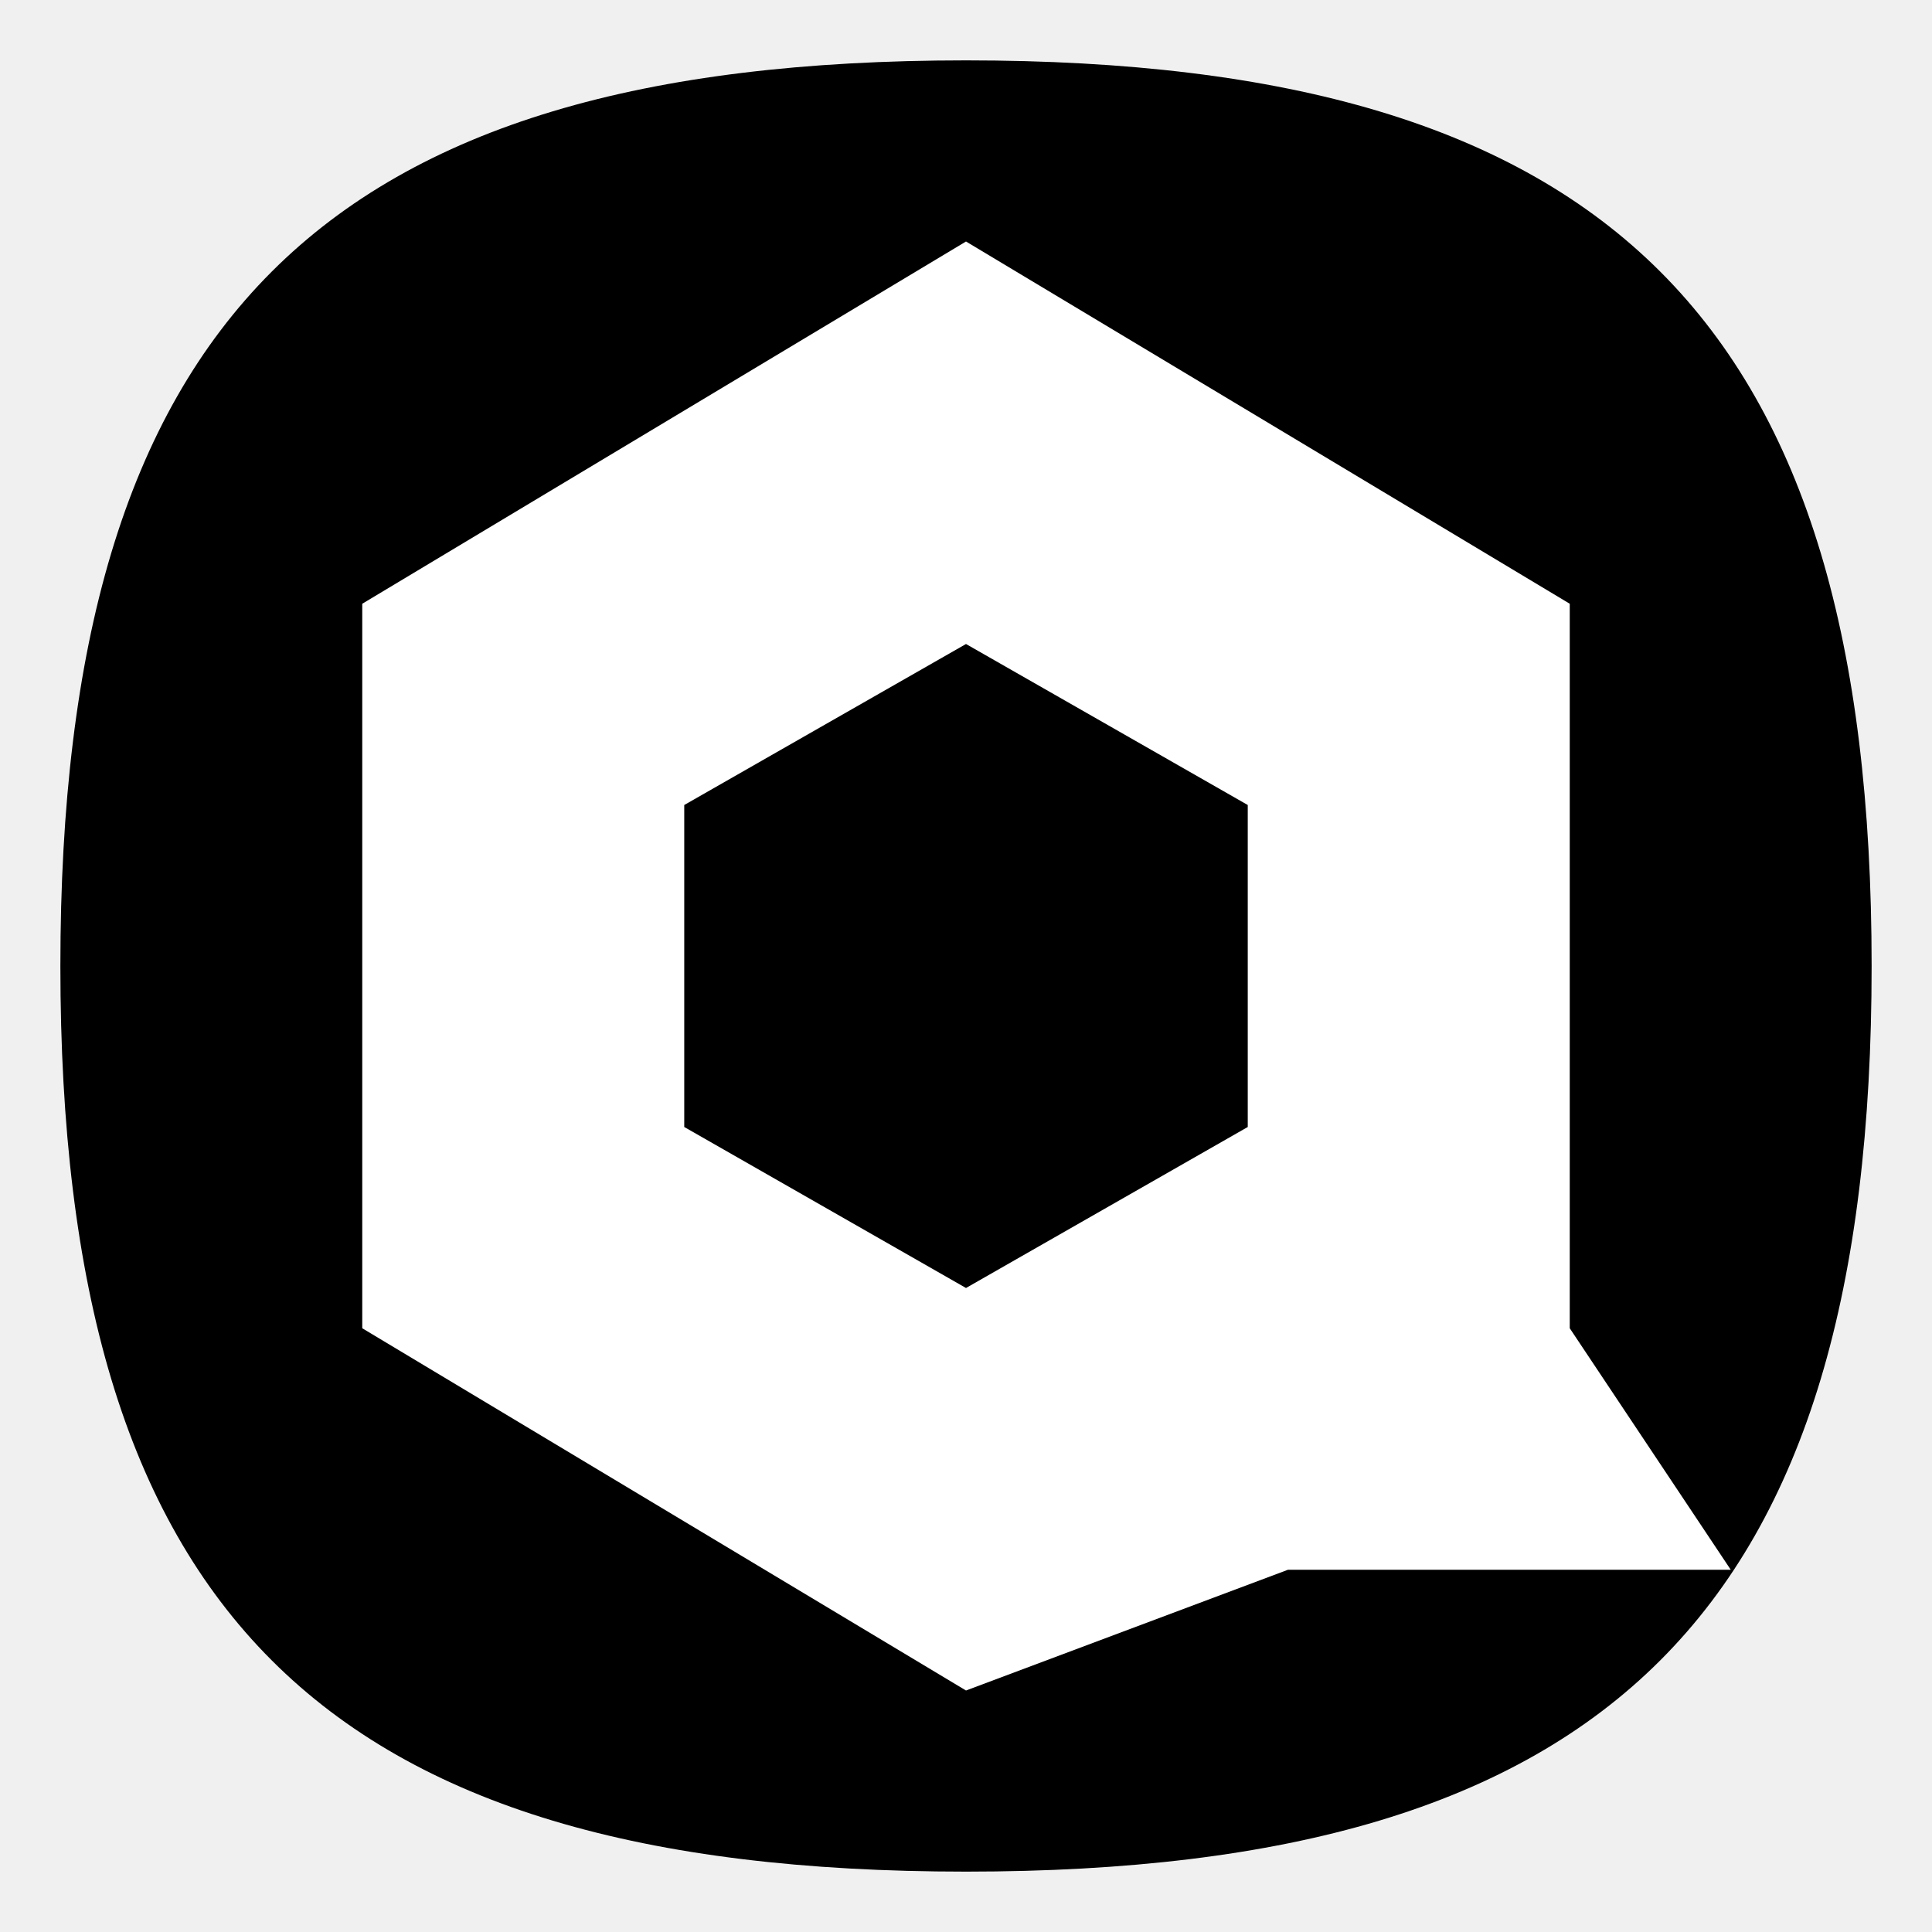
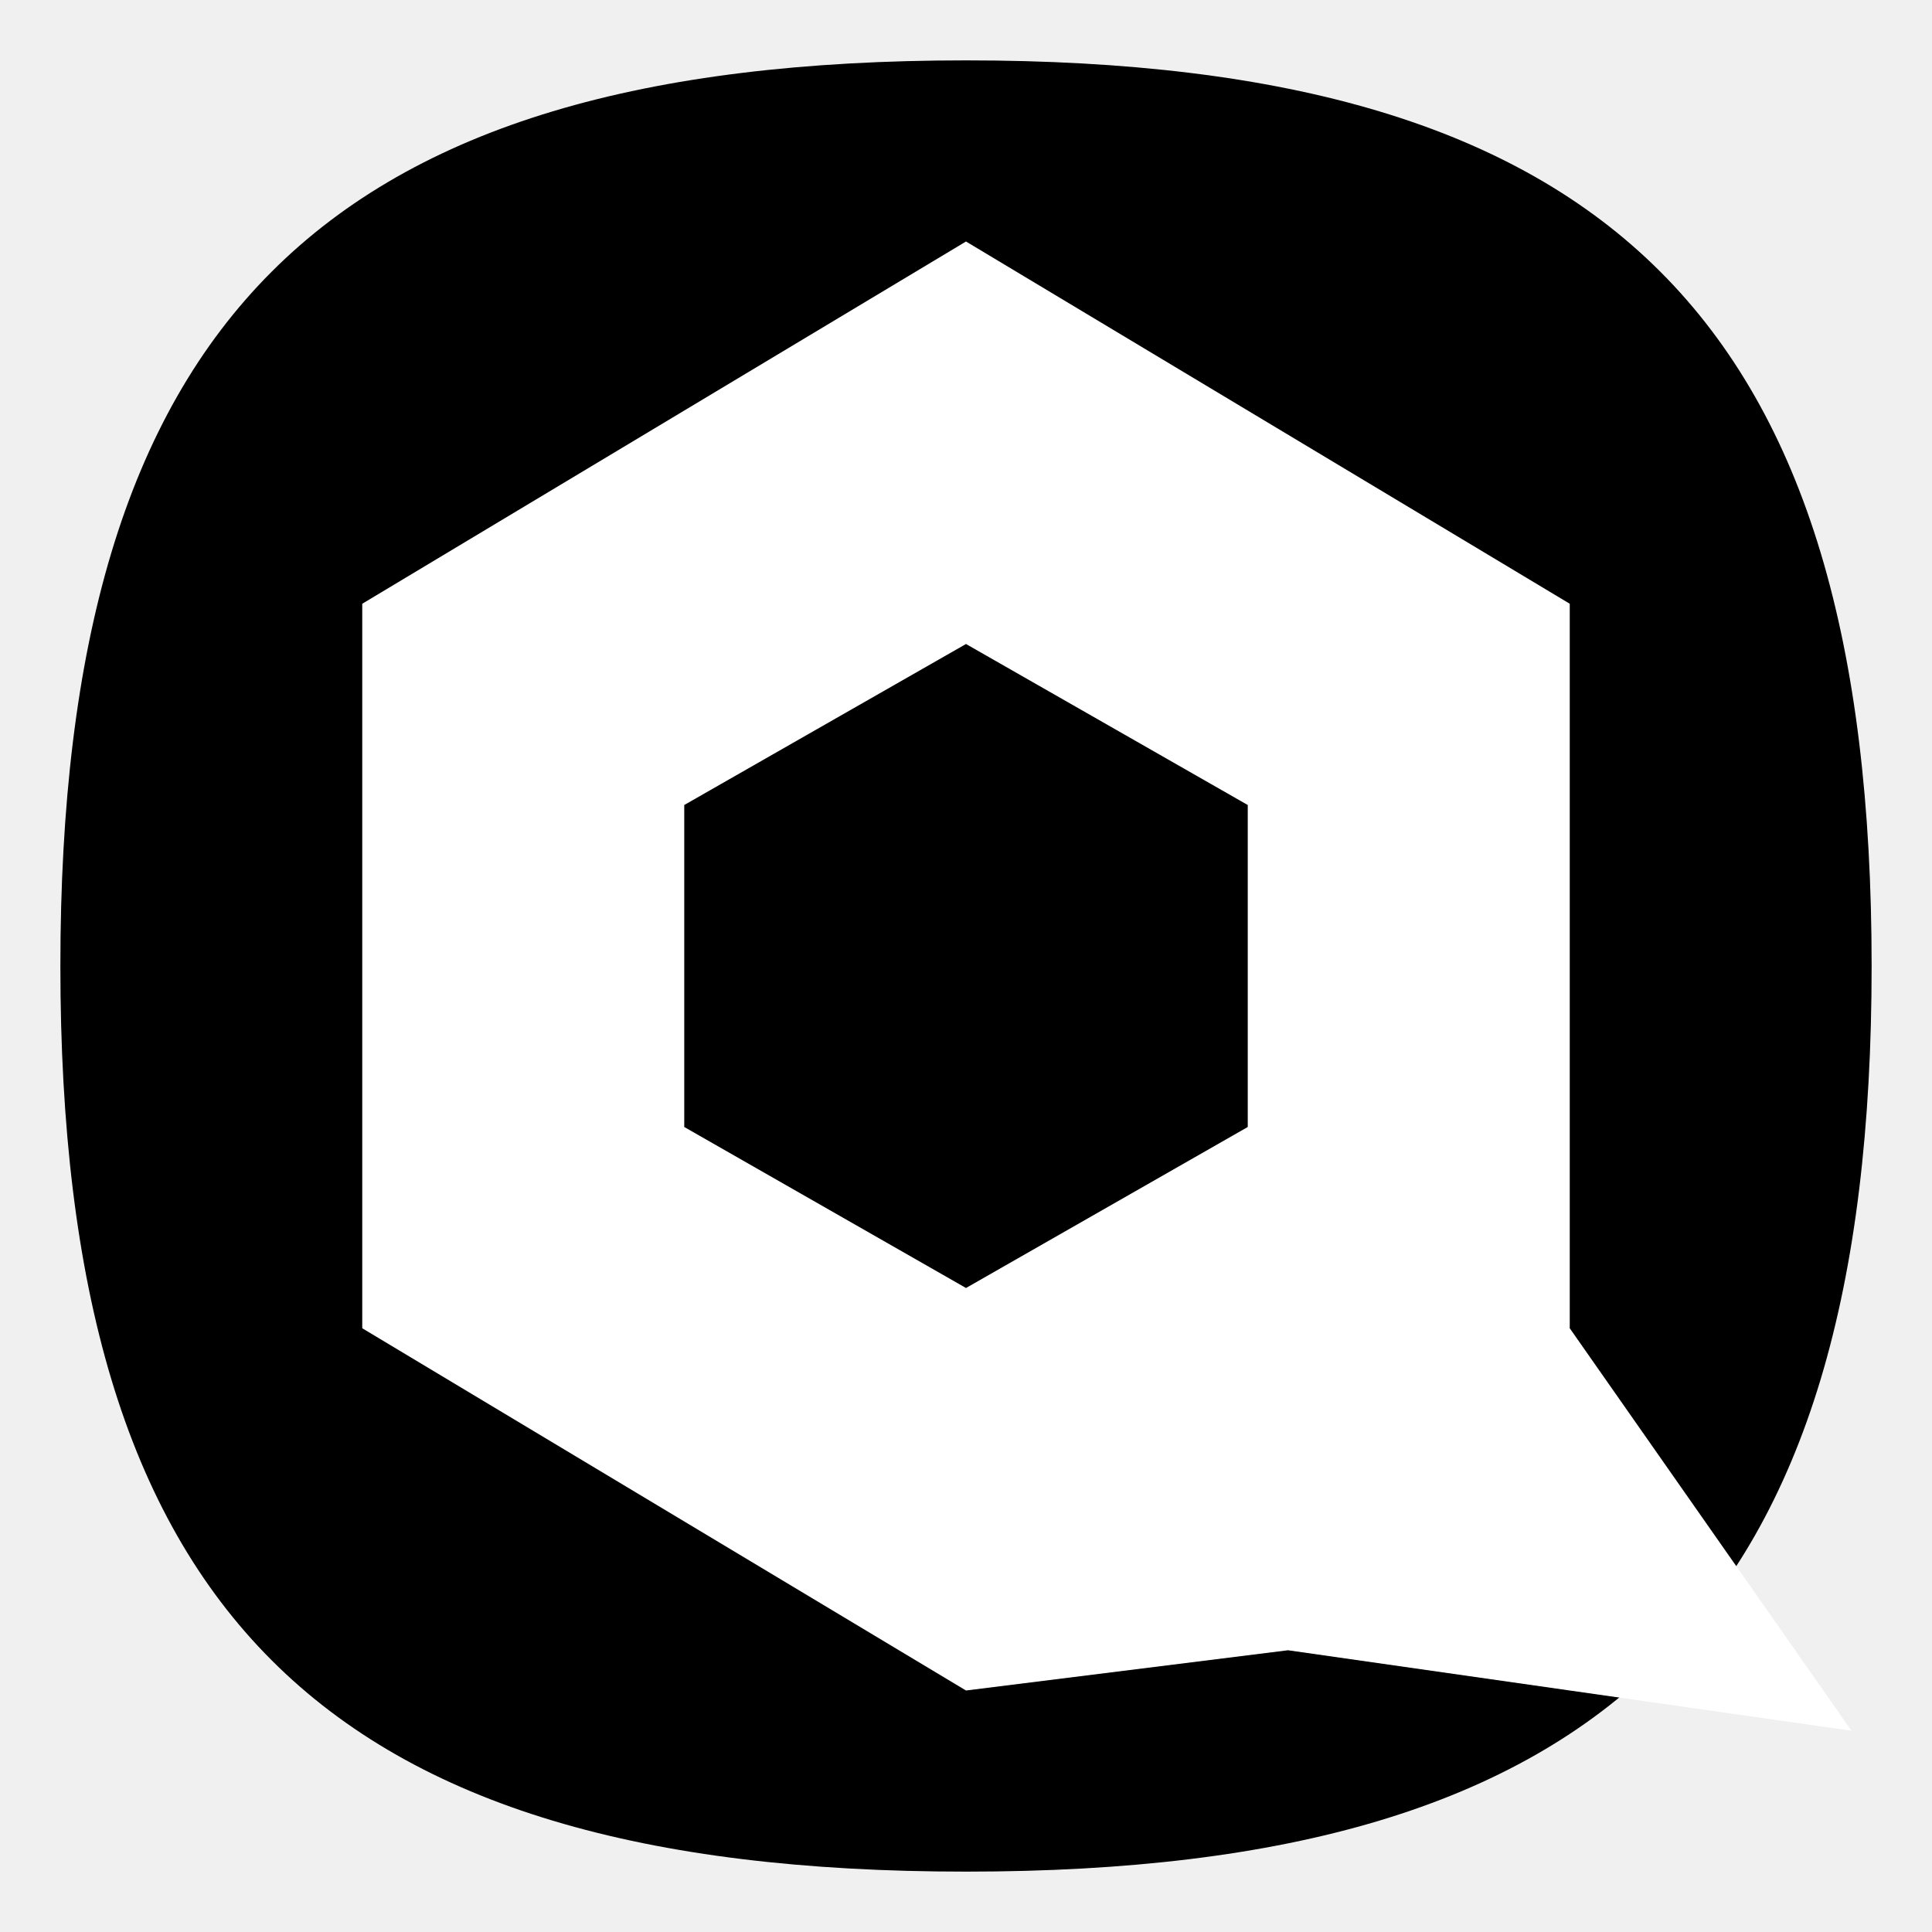
<svg xmlns="http://www.w3.org/2000/svg" viewBox="0 0 48 48" fill="none" aria-label="Quiver">
  <path d="M 24 1.5 C 8 1.5 1.5 8 1.5 24 C 1.5 40 8 46.5 24 46.5 C 40 46.5 46.5 40 46.5 24 C 46.5 8 40 1.5 24 1.5 Z" fill="currentColor" />
-   <path d="M 24 6 L 39 15 L 39 33 L 43 39 L 32 39 L 24 42 L 9 33 L 9 15 Z M 24 16 L 31 20 L 31 28 L 24 32 L 17 28 L 17 20 Z" fill="white" fill-rule="evenodd" />
+   <path d="M 24 6 L 39 15 L 39 33 L 46 43 L 32 41 L 24 42 L 9 33 L 9 15 Z M 24 16 L 31 20 L 31 28 L 24 32 L 17 28 L 17 20 Z" fill="white" fill-rule="evenodd" />
</svg>
